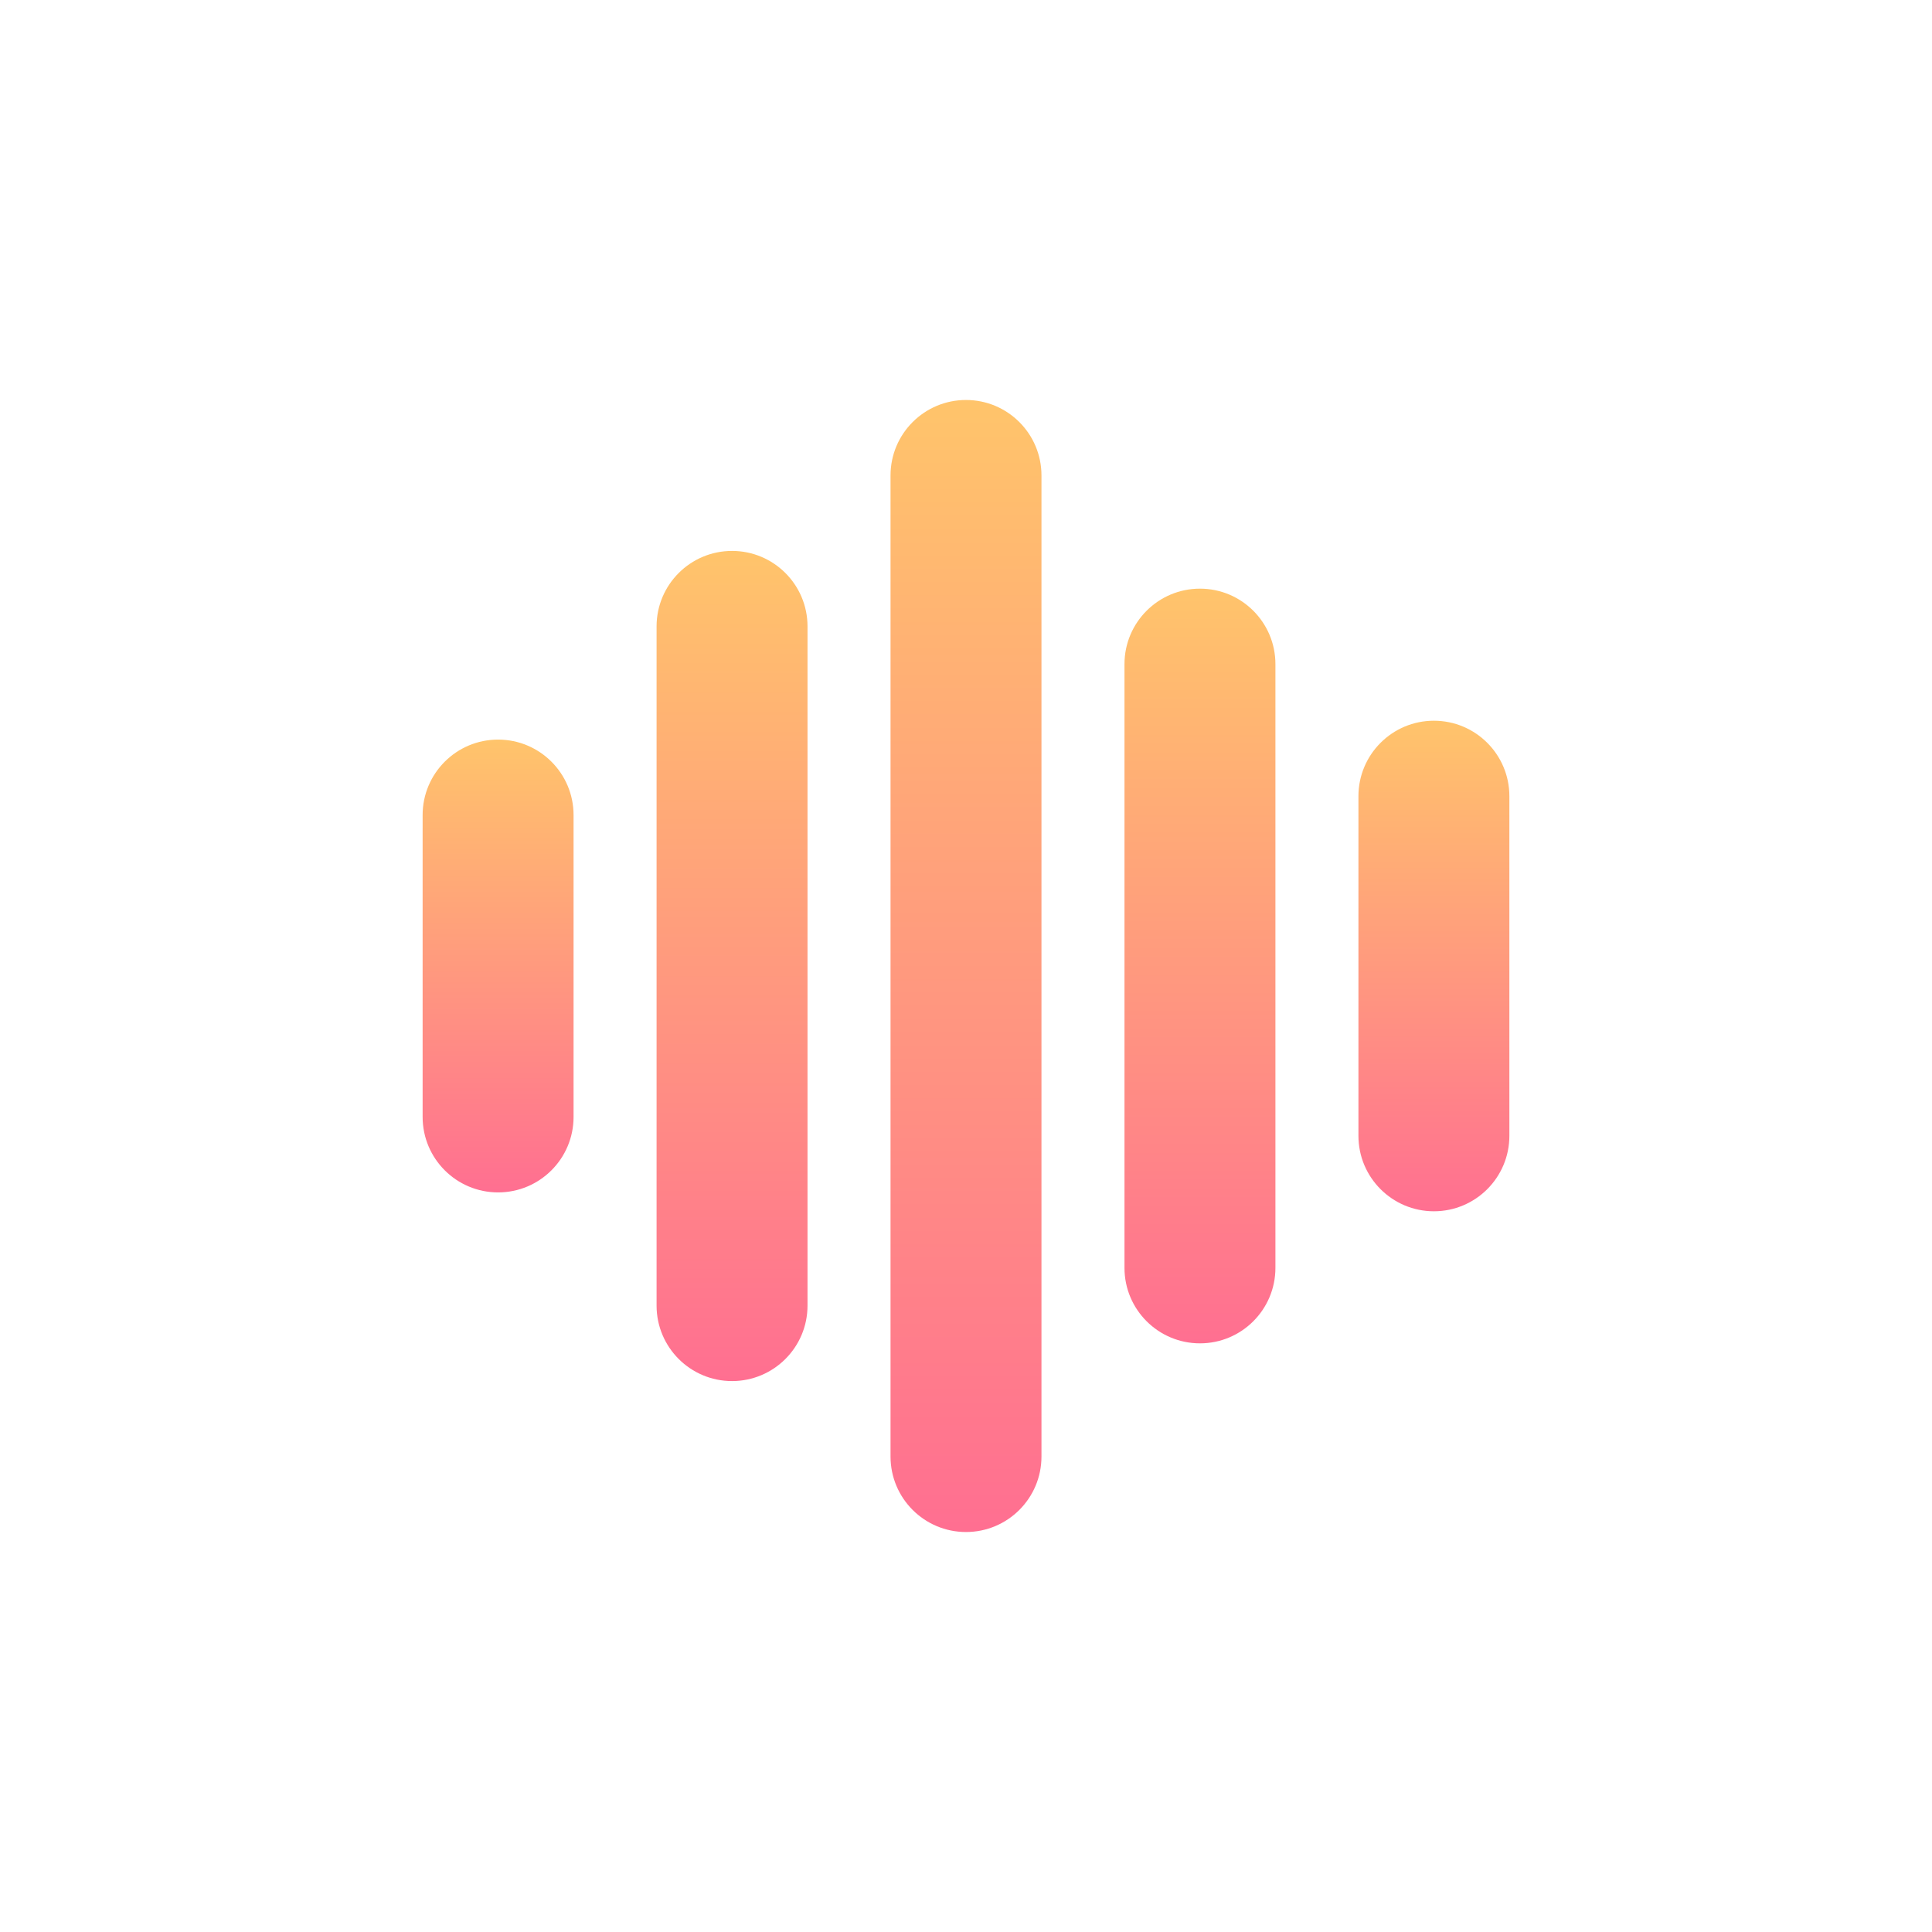
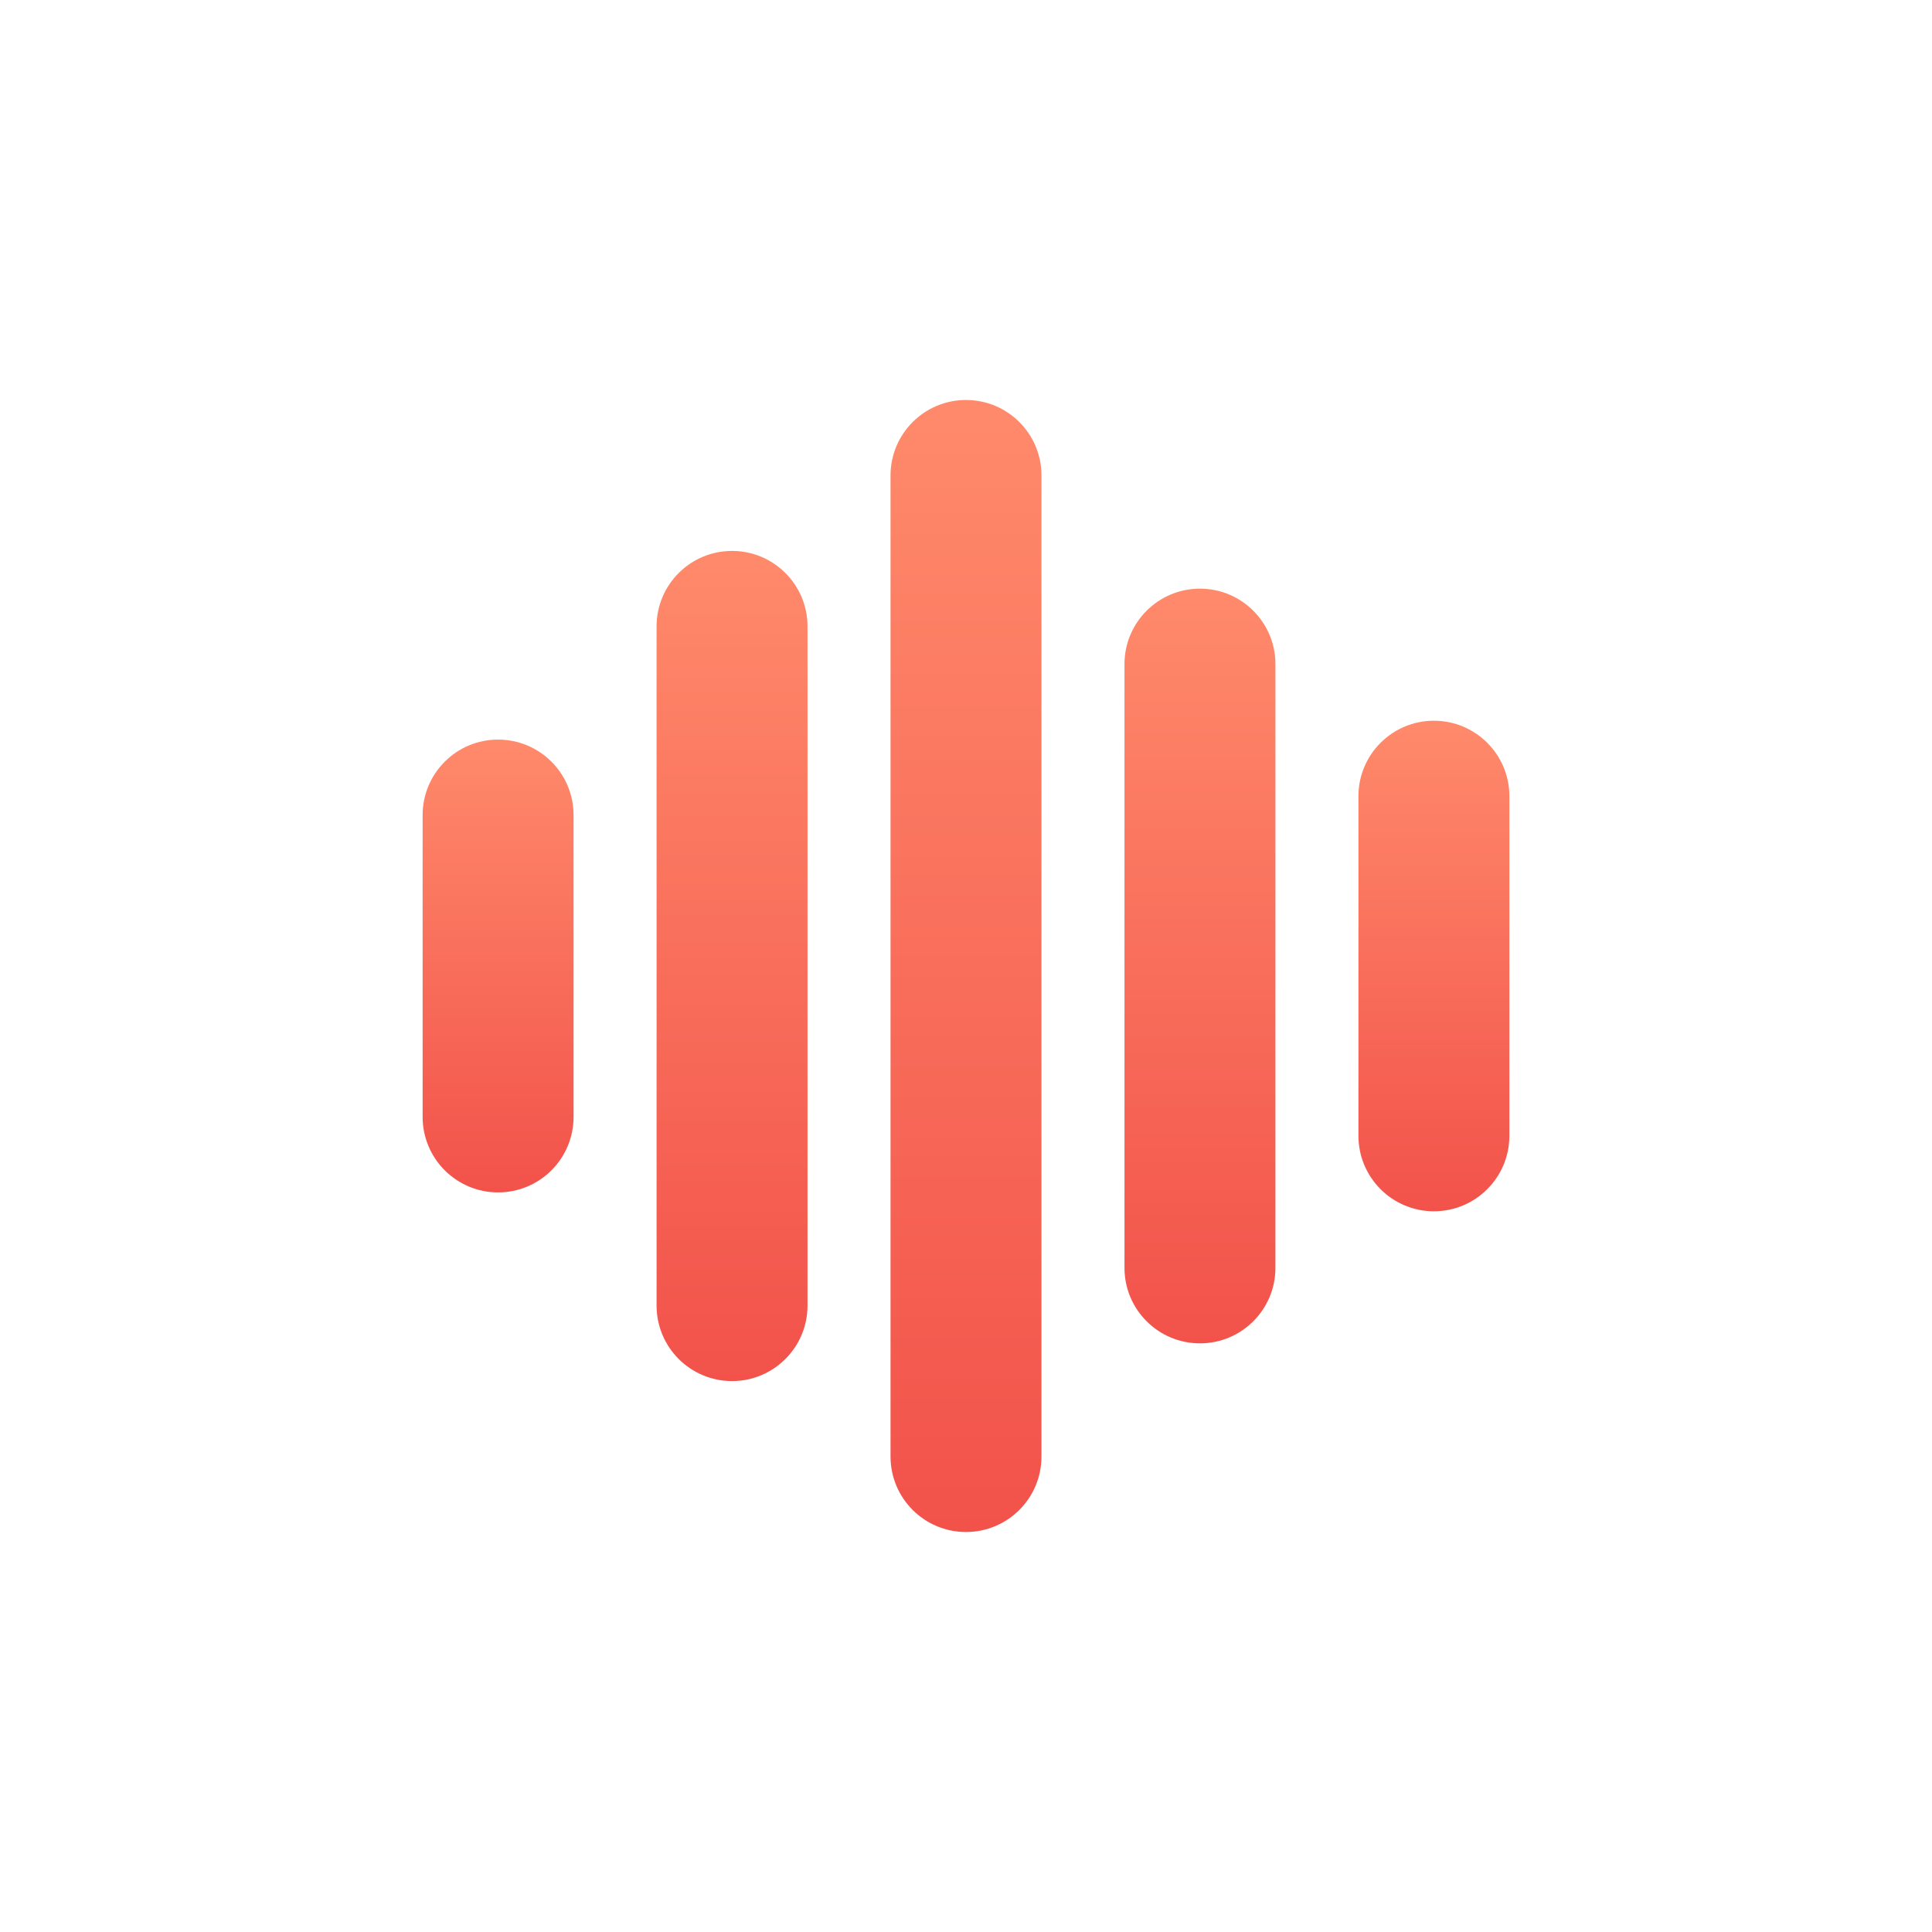
<svg xmlns="http://www.w3.org/2000/svg" viewBox="0 0 1024 1024" width="1024" height="1024">
  <defs>
    <linearGradient id="wg" x1="0" y1="0" x2="0" y2="1">
-       <stop offset="0" stop-color="#FFC46B" />
-       <stop offset="1" stop-color="#FF6F91" />
+       <stop offset="0" stop-color="#FF8A6B" />
+       <stop offset="1" stop-color="#F2524A" />
    </linearGradient>
  </defs>
  <rect x="224" y="392" width="80" height="240" rx="40" fill="url(#wg)" />
  <rect x="348" y="292" width="80" height="440" rx="40" fill="url(#wg)" />
  <rect x="472" y="212" width="80" height="600" rx="40" fill="url(#wg)" />
  <rect x="596" y="312" width="80" height="400" rx="40" fill="url(#wg)" />
  <rect x="720" y="382" width="80" height="260" rx="40" fill="url(#wg)" />
</svg>
